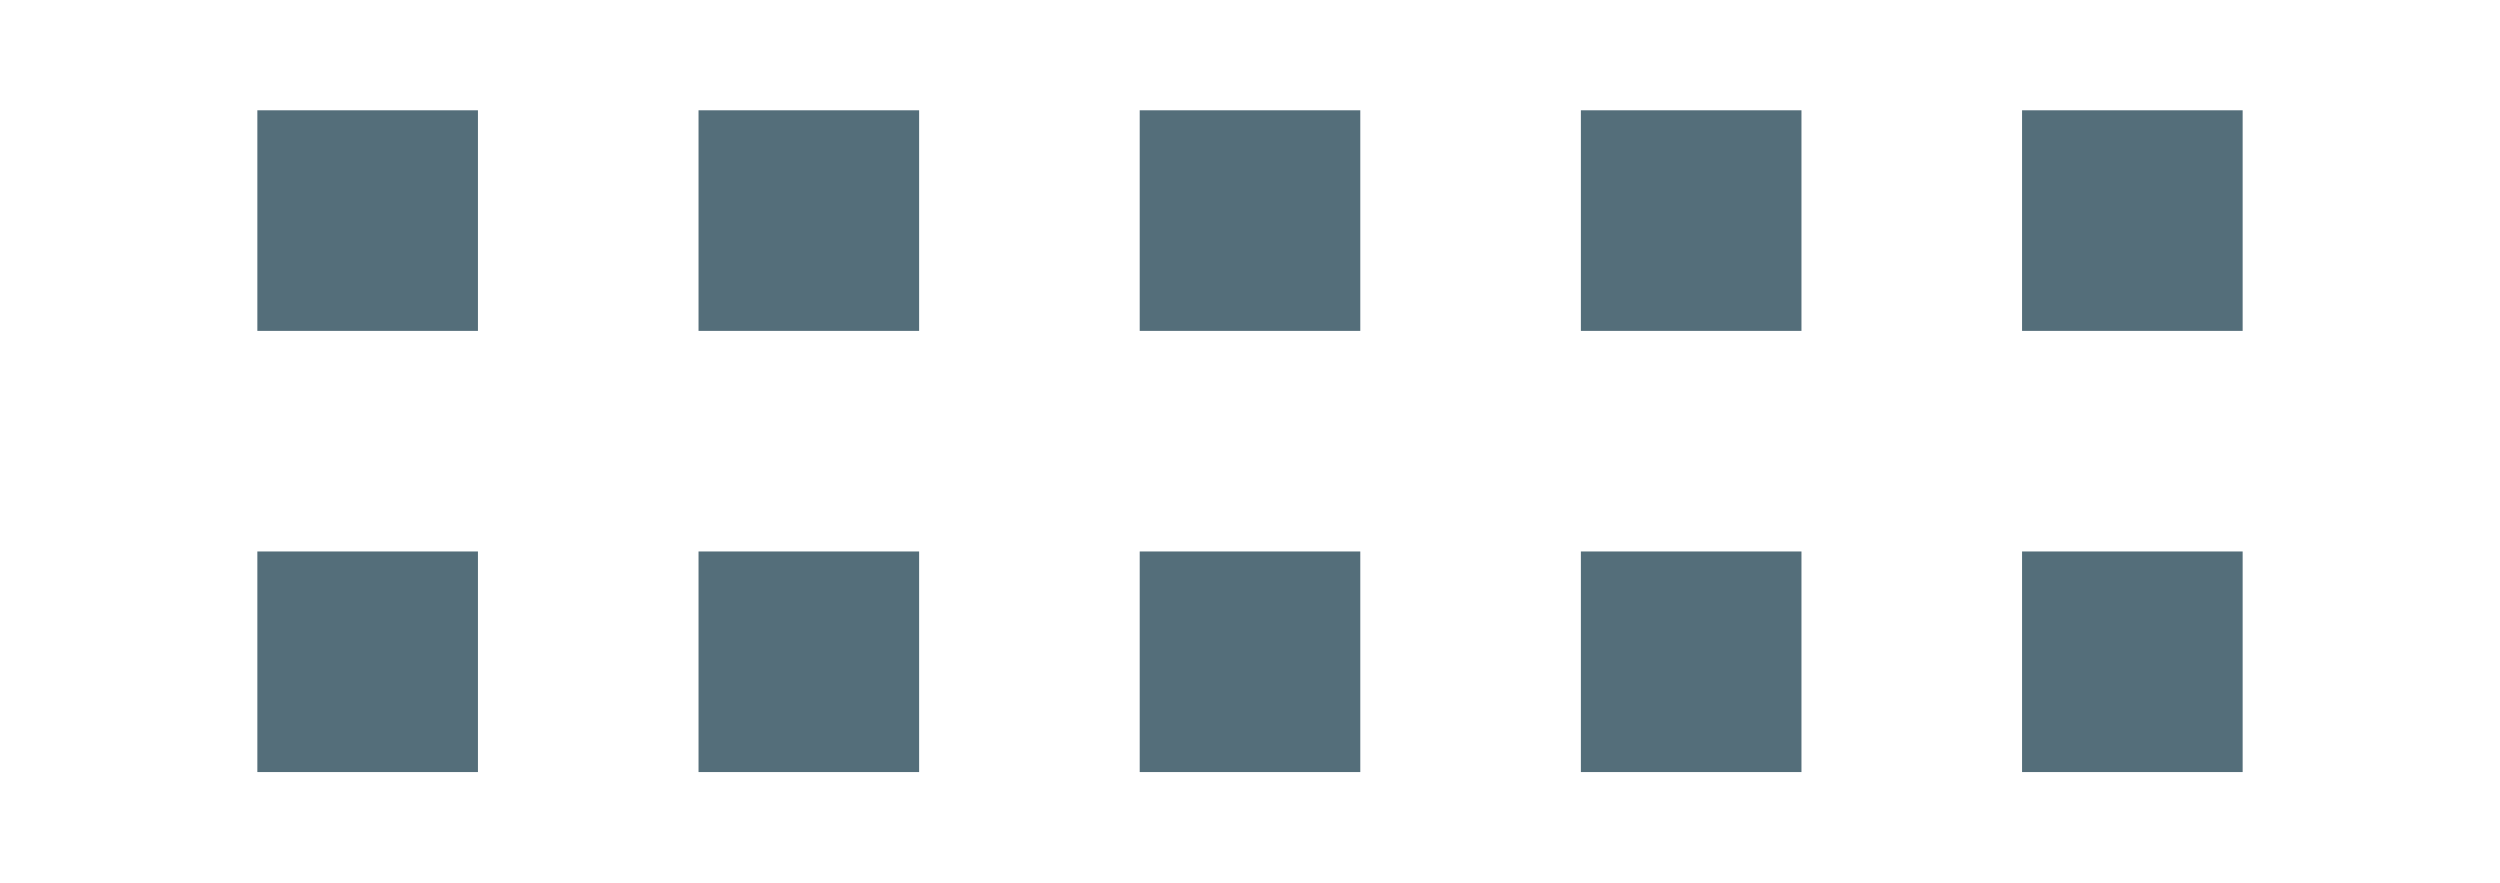
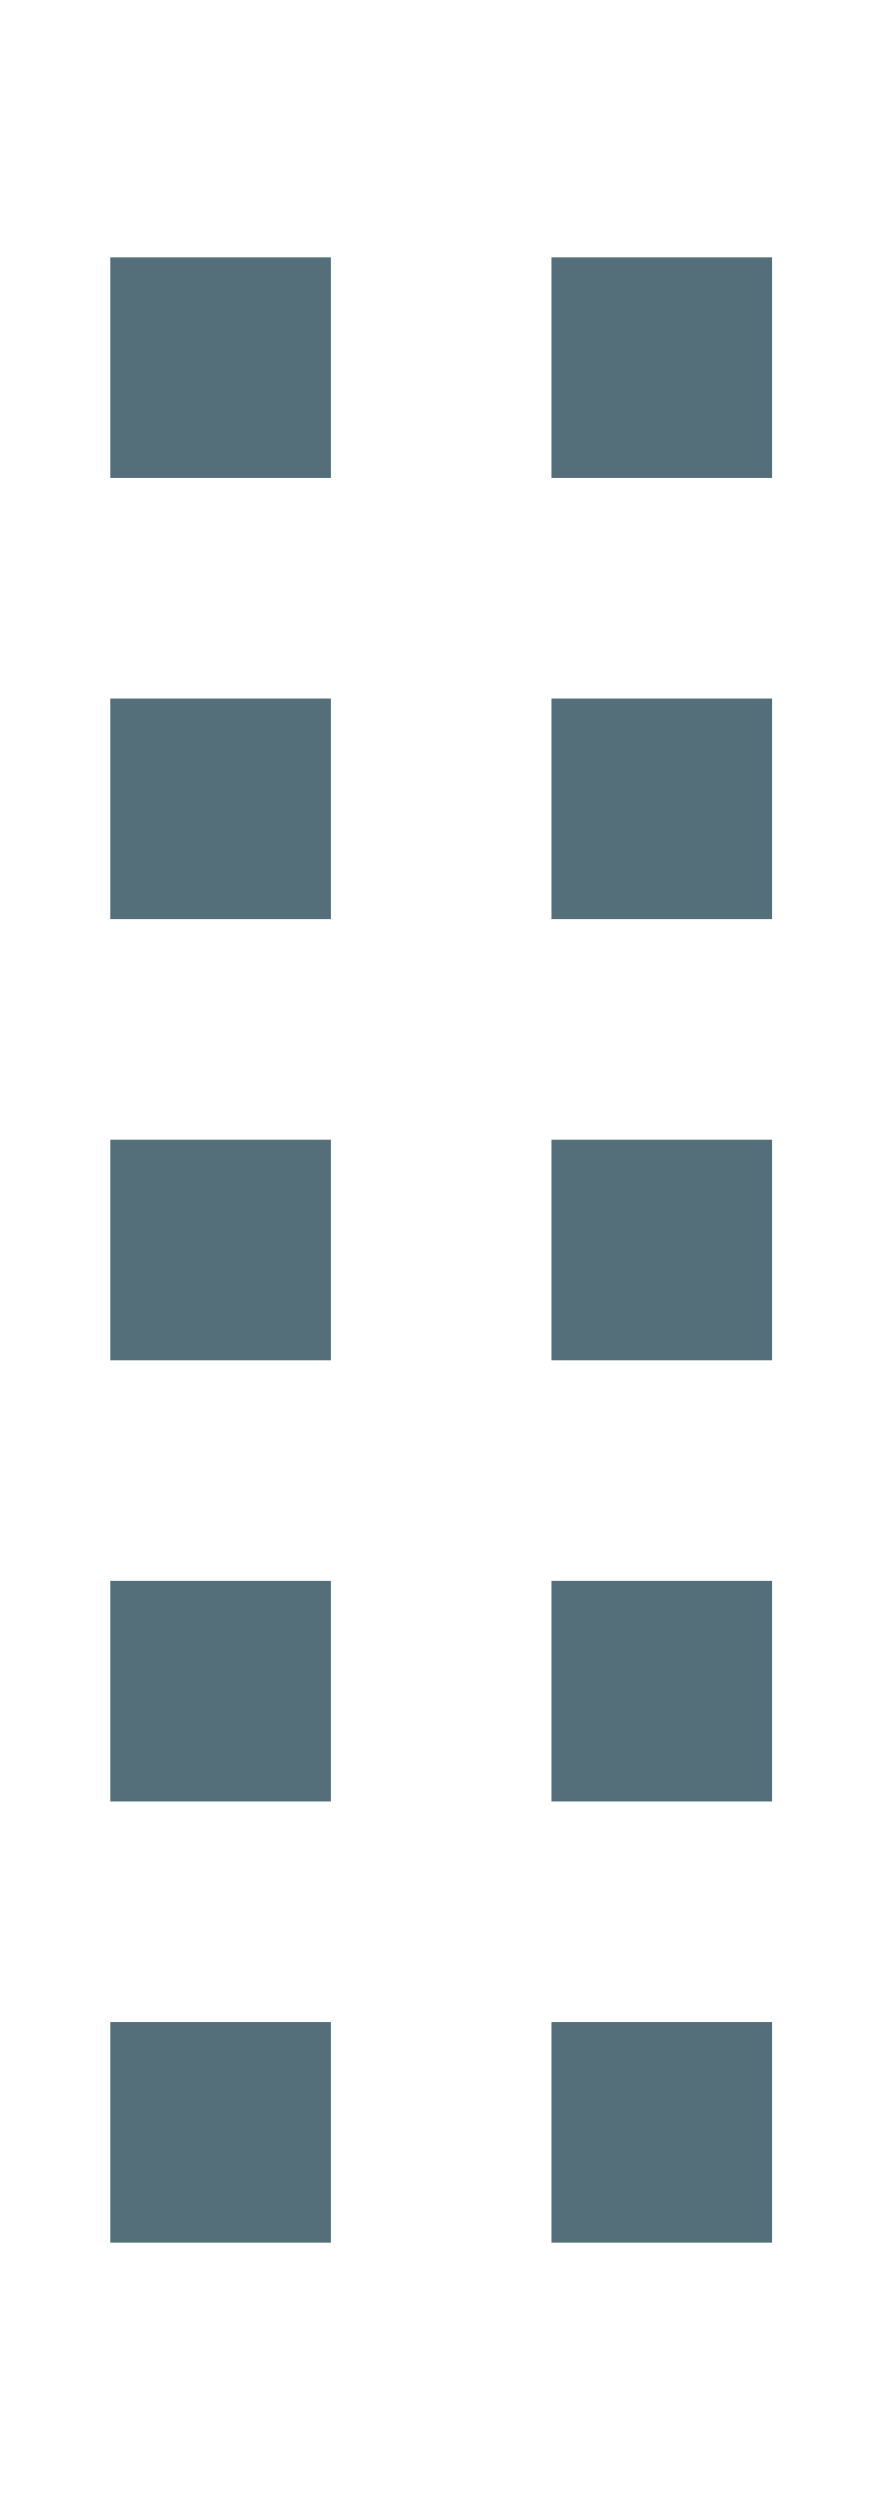
- <svg xmlns="http://www.w3.org/2000/svg" version="1.1" width="17px" height="6px" fill="#546e7a" viewBox="8 8 8 8">
-   <path d="M3,15V13H5V15H3M3,11V9H5V11H3M7,15V13H9V15H7M7,11V9H9V11H7M11,15V13H13V15H11M11,11V9H13V11H11M15,15V13H17V15H15M15,11V9H17V11H15M19,15V13H21V15H19M19,11V9H21V11H19Z" />
+ <svg xmlns="http://www.w3.org/2000/svg" version="1.1" width="6px" height="17px" fill="#546e7a" viewBox="8 8 8 8">
+   <path d="M9,3H11V5H9V3M13,3H15V5H13V3M9,7H11V9H9V7M13,7H15V9H13V7M9,11H11V13H9V11M13,11H15V13H13V11M9,15H11V17H9V15M13,15H15V17H13V15M9,19H11V21H9V19M13,19H15V21H13V19Z" />
</svg>
